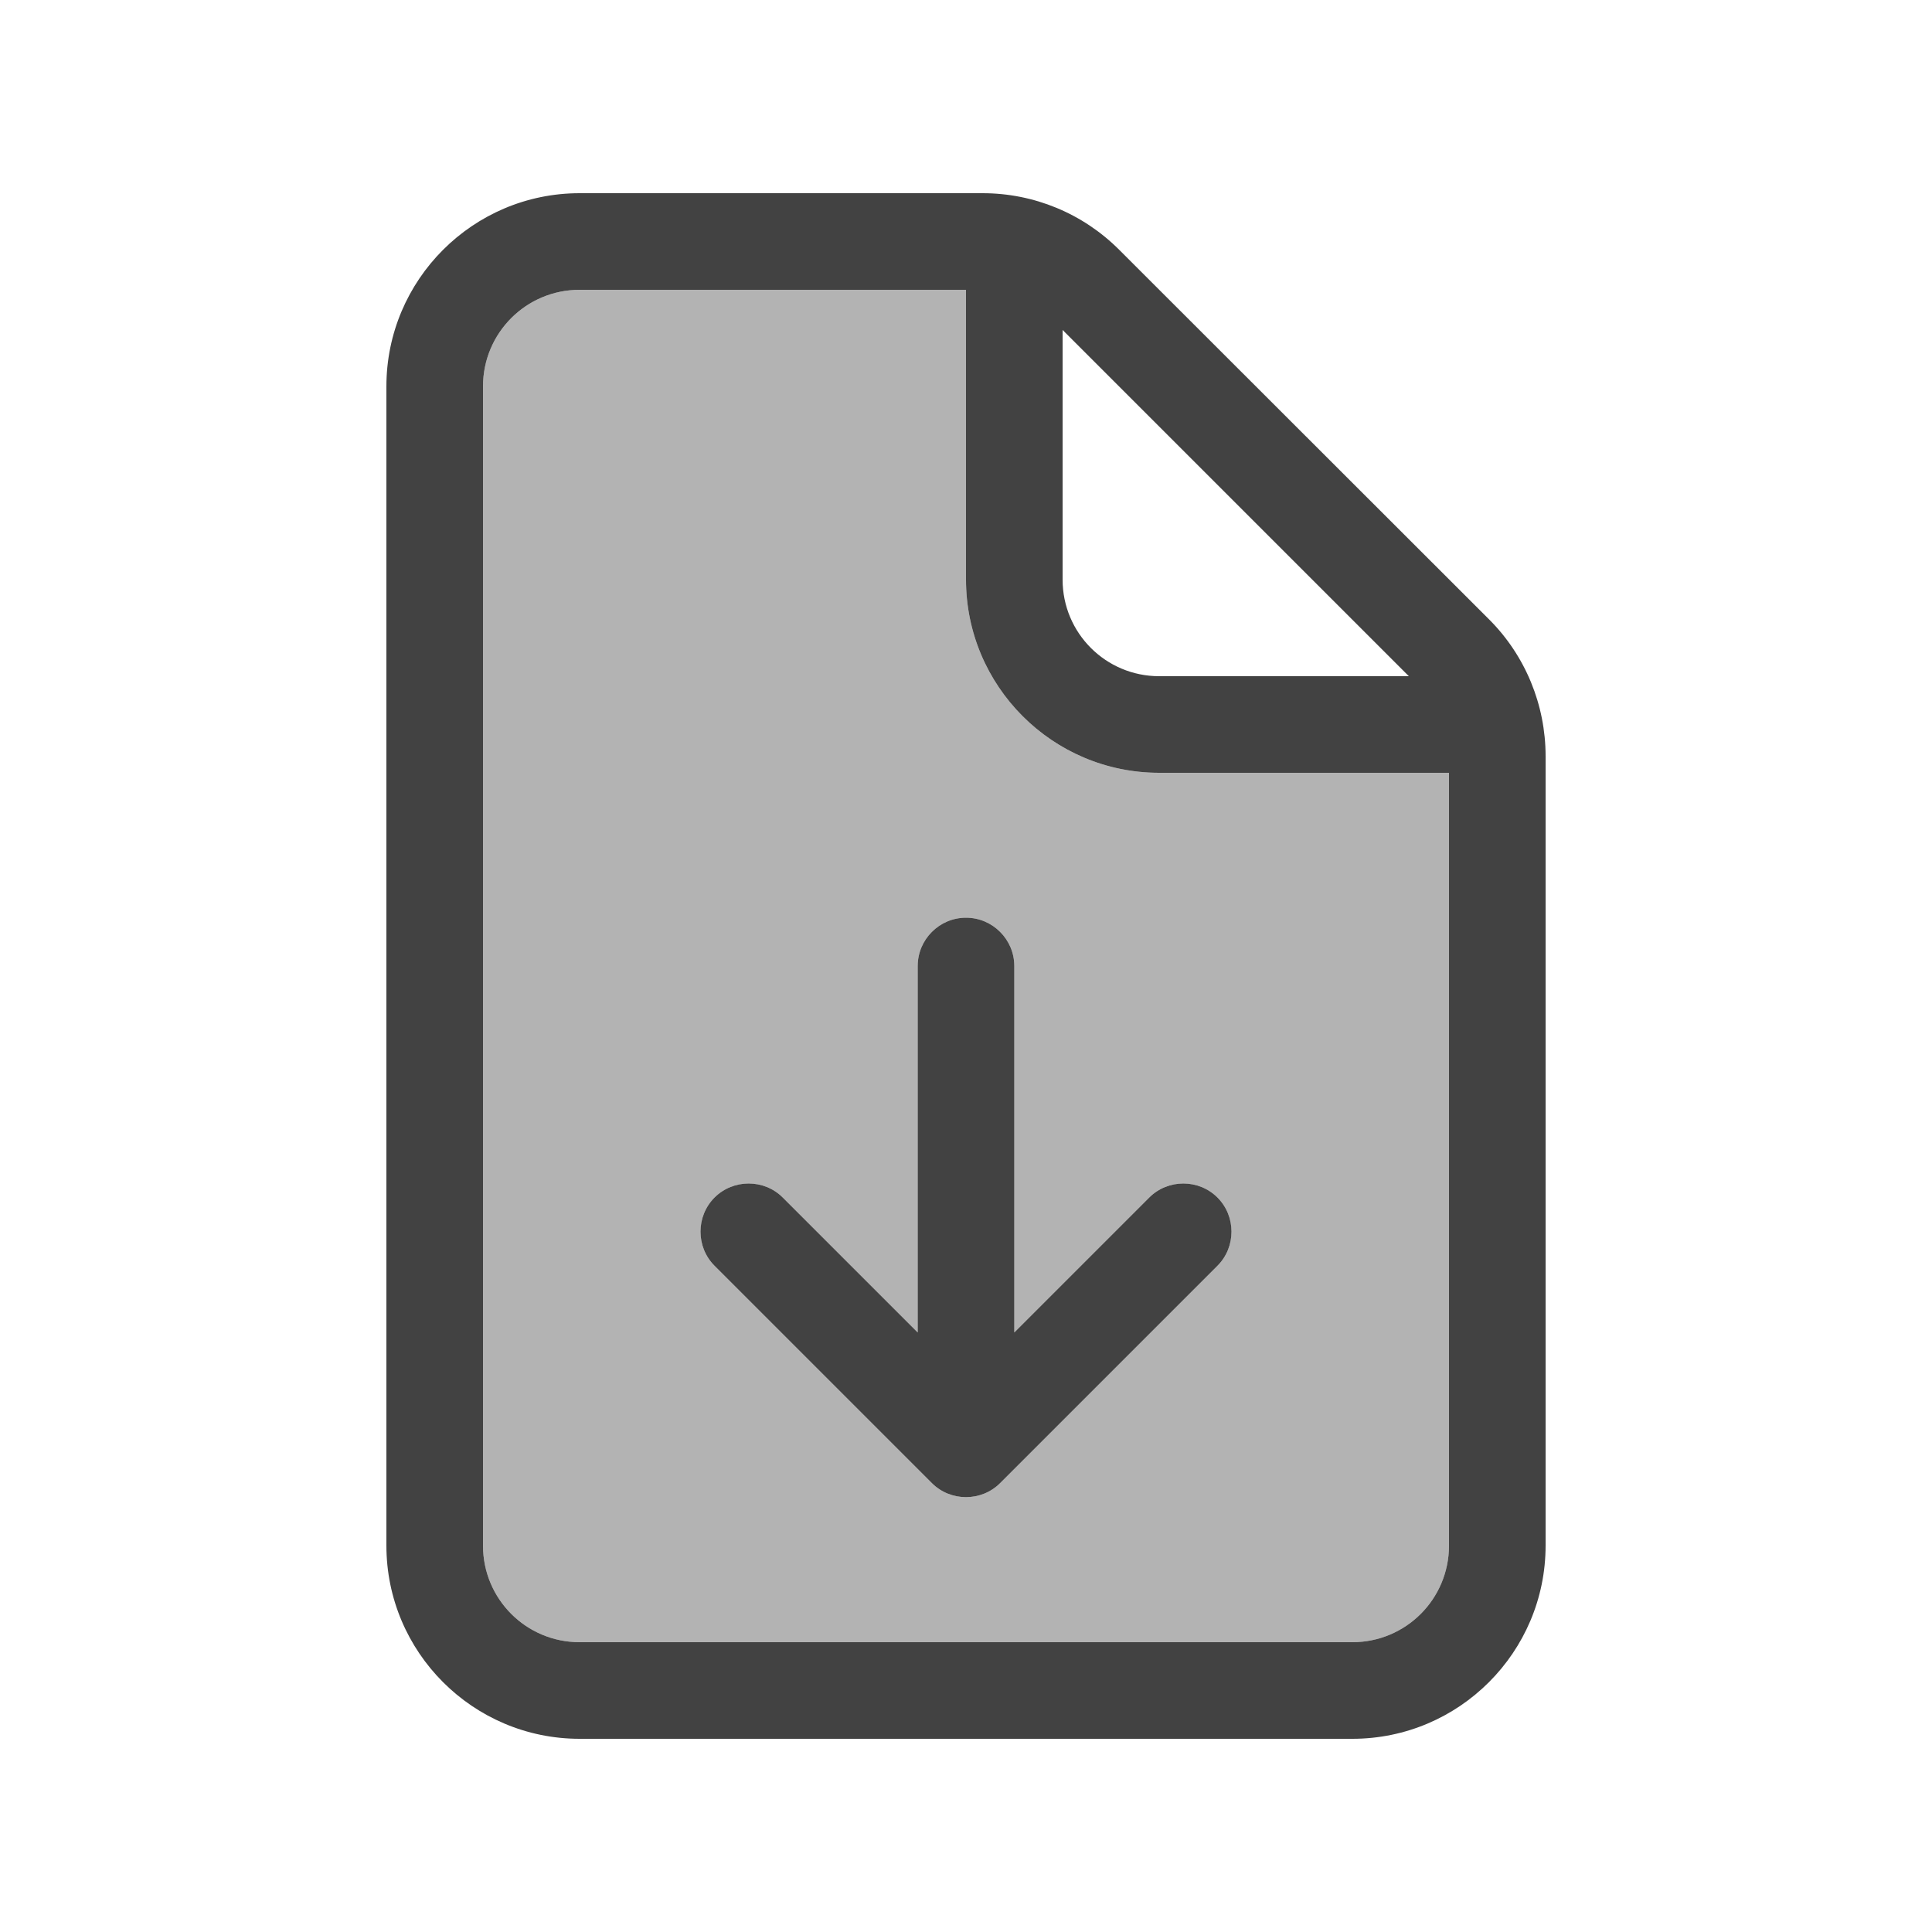
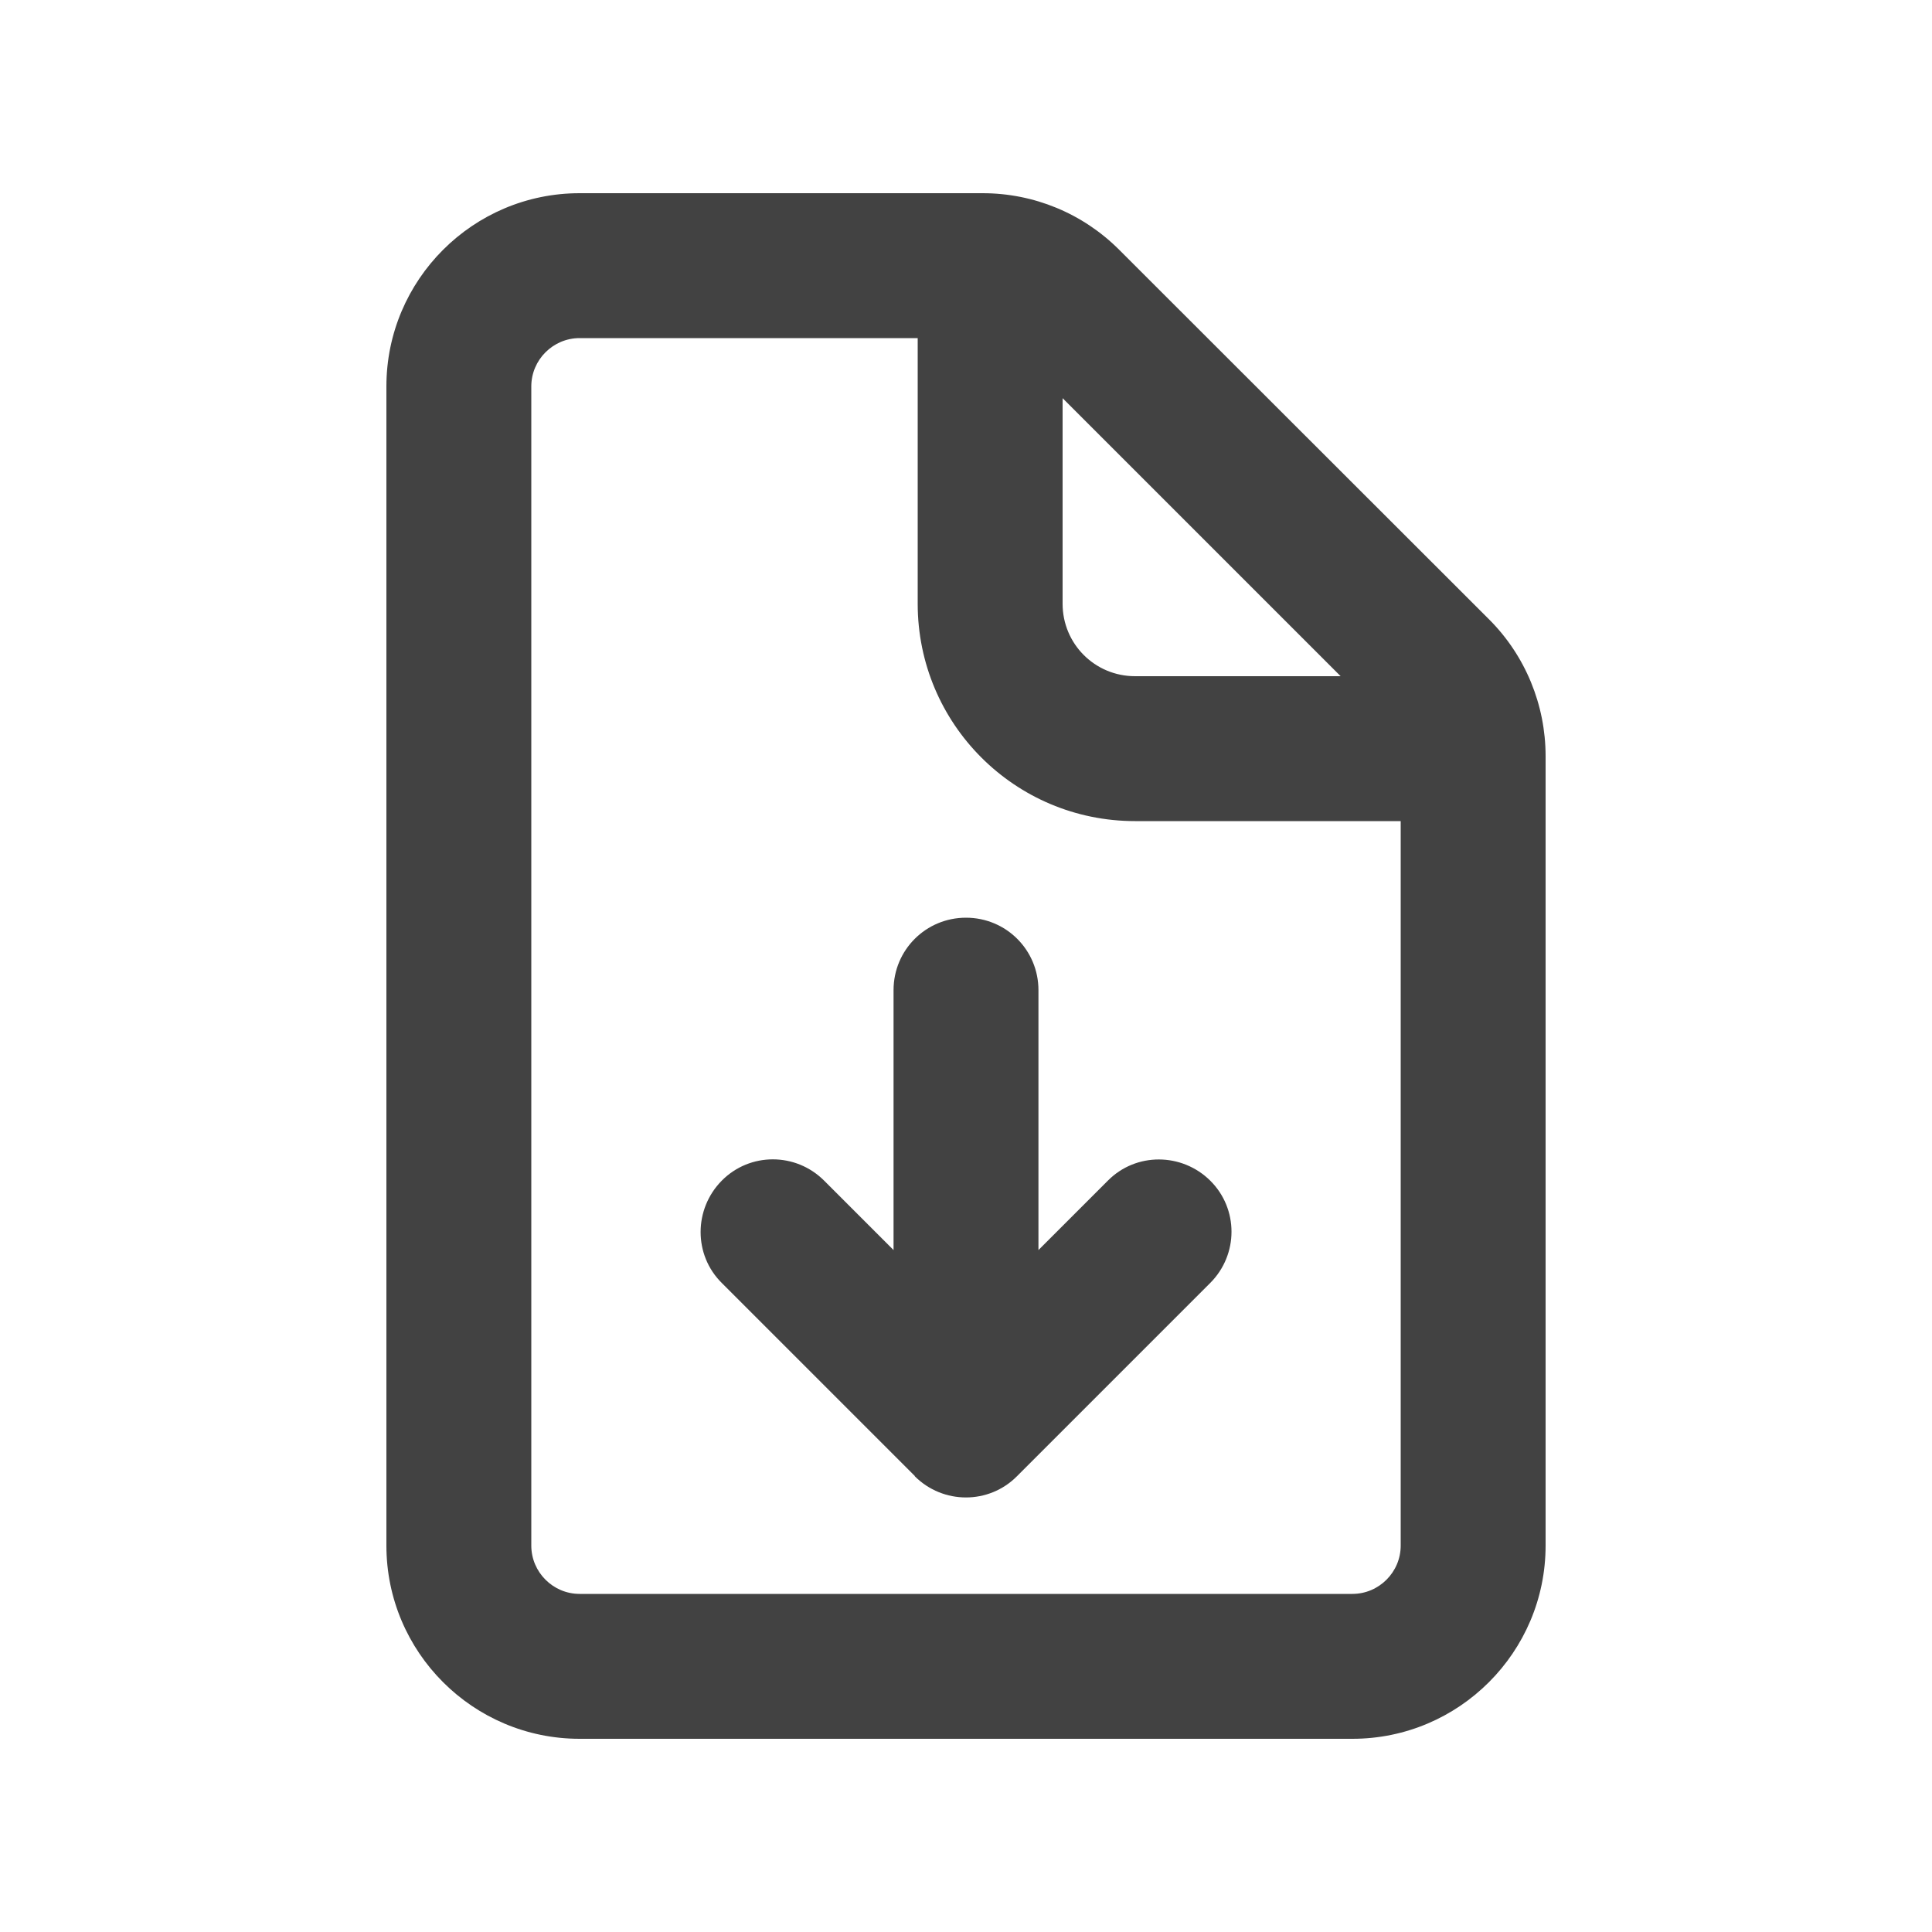
<svg xmlns="http://www.w3.org/2000/svg" viewBox="0 0 640 640">
-   <path opacity=".4" fill="#424242" d="M160 128L160 512C160 529.7 174.3 544 192 544L448 544C465.7 544 480 529.7 480 512L480 256L384 256C348.7 256 320 227.3 320 192L320 96L192 96C174.3 96 160 110.3 160 128zM236.7 396.7C242.9 390.5 253.1 390.5 259.3 396.7L304 441.4L304 320C304 311.2 311.2 304 320 304C328.8 304 336 311.2 336 320L336 441.4L380.7 396.7C386.9 390.5 397.1 390.5 403.3 396.7C409.5 402.9 409.5 413.1 403.3 419.3L331.3 491.3C325.1 497.5 314.9 497.5 308.7 491.3L236.7 419.3C230.5 413.1 230.5 402.9 236.7 396.7z" />
-   <path fill="#424242" d="M192 96L320 96L320 192C320 227.3 348.7 256 384 256L480 256L480 512C480 529.7 465.7 544 448 544L192 544C174.3 544 160 529.7 160 512L160 128C160 110.3 174.3 96 192 96zM352 109.3L466.7 224L384 224C366.3 224 352 209.7 352 192L352 109.3zM192 64C156.7 64 128 92.7 128 128L128 512C128 547.3 156.7 576 192 576L448 576C483.3 576 512 547.3 512 512L512 250.5C512 233.5 505.3 217.2 493.3 205.2L370.7 82.7C358.7 70.7 342.5 64 325.5 64L192 64zM236.7 419.3L308.7 491.3C314.9 497.5 325.1 497.5 331.3 491.3L403.3 419.3C409.5 413.1 409.5 402.9 403.3 396.7C397.1 390.5 386.9 390.5 380.7 396.7L336 441.4L336 320C336 311.2 328.8 304 320 304C311.2 304 304 311.2 304 320L304 441.4L259.3 396.7C253.1 390.5 242.9 390.5 236.7 396.7C230.5 402.9 230.5 413.1 236.7 419.3z" />
+   <path fill="#424242" d="M192 112L304 112L304 200C304 239.8 336.2 272 376 272L464 272L464 512C464 520.8 456.8 528 448 528L192 528C183.2 528 176 520.8 176 512L176 128C176 119.2 183.2 112 192 112zM352 131.9L444.1 224L376 224C362.7 224 352 213.3 352 200L352 131.9zM192 64C156.7 64 128 92.7 128 128L128 512C128 547.3 156.7 576 192 576L448 576C483.3 576 512 547.3 512 512L512 250.5C512 233.5 505.3 217.2 493.3 205.2L370.7 82.7C358.7 70.7 342.5 64 325.5 64L192 64zM303 489C312.4 498.4 327.6 498.4 336.9 489L400.9 425C410.3 415.6 410.3 400.4 400.9 391.1C391.5 381.8 376.3 381.7 367 391.1L344 414.1L344 328C344 314.7 333.3 304 320 304C306.7 304 296 314.7 296 328L296 414.1L273 391.1C263.6 381.7 248.4 381.7 239.1 391.1C229.8 400.5 229.7 415.7 239.1 425L303.1 489z" />
</svg>
